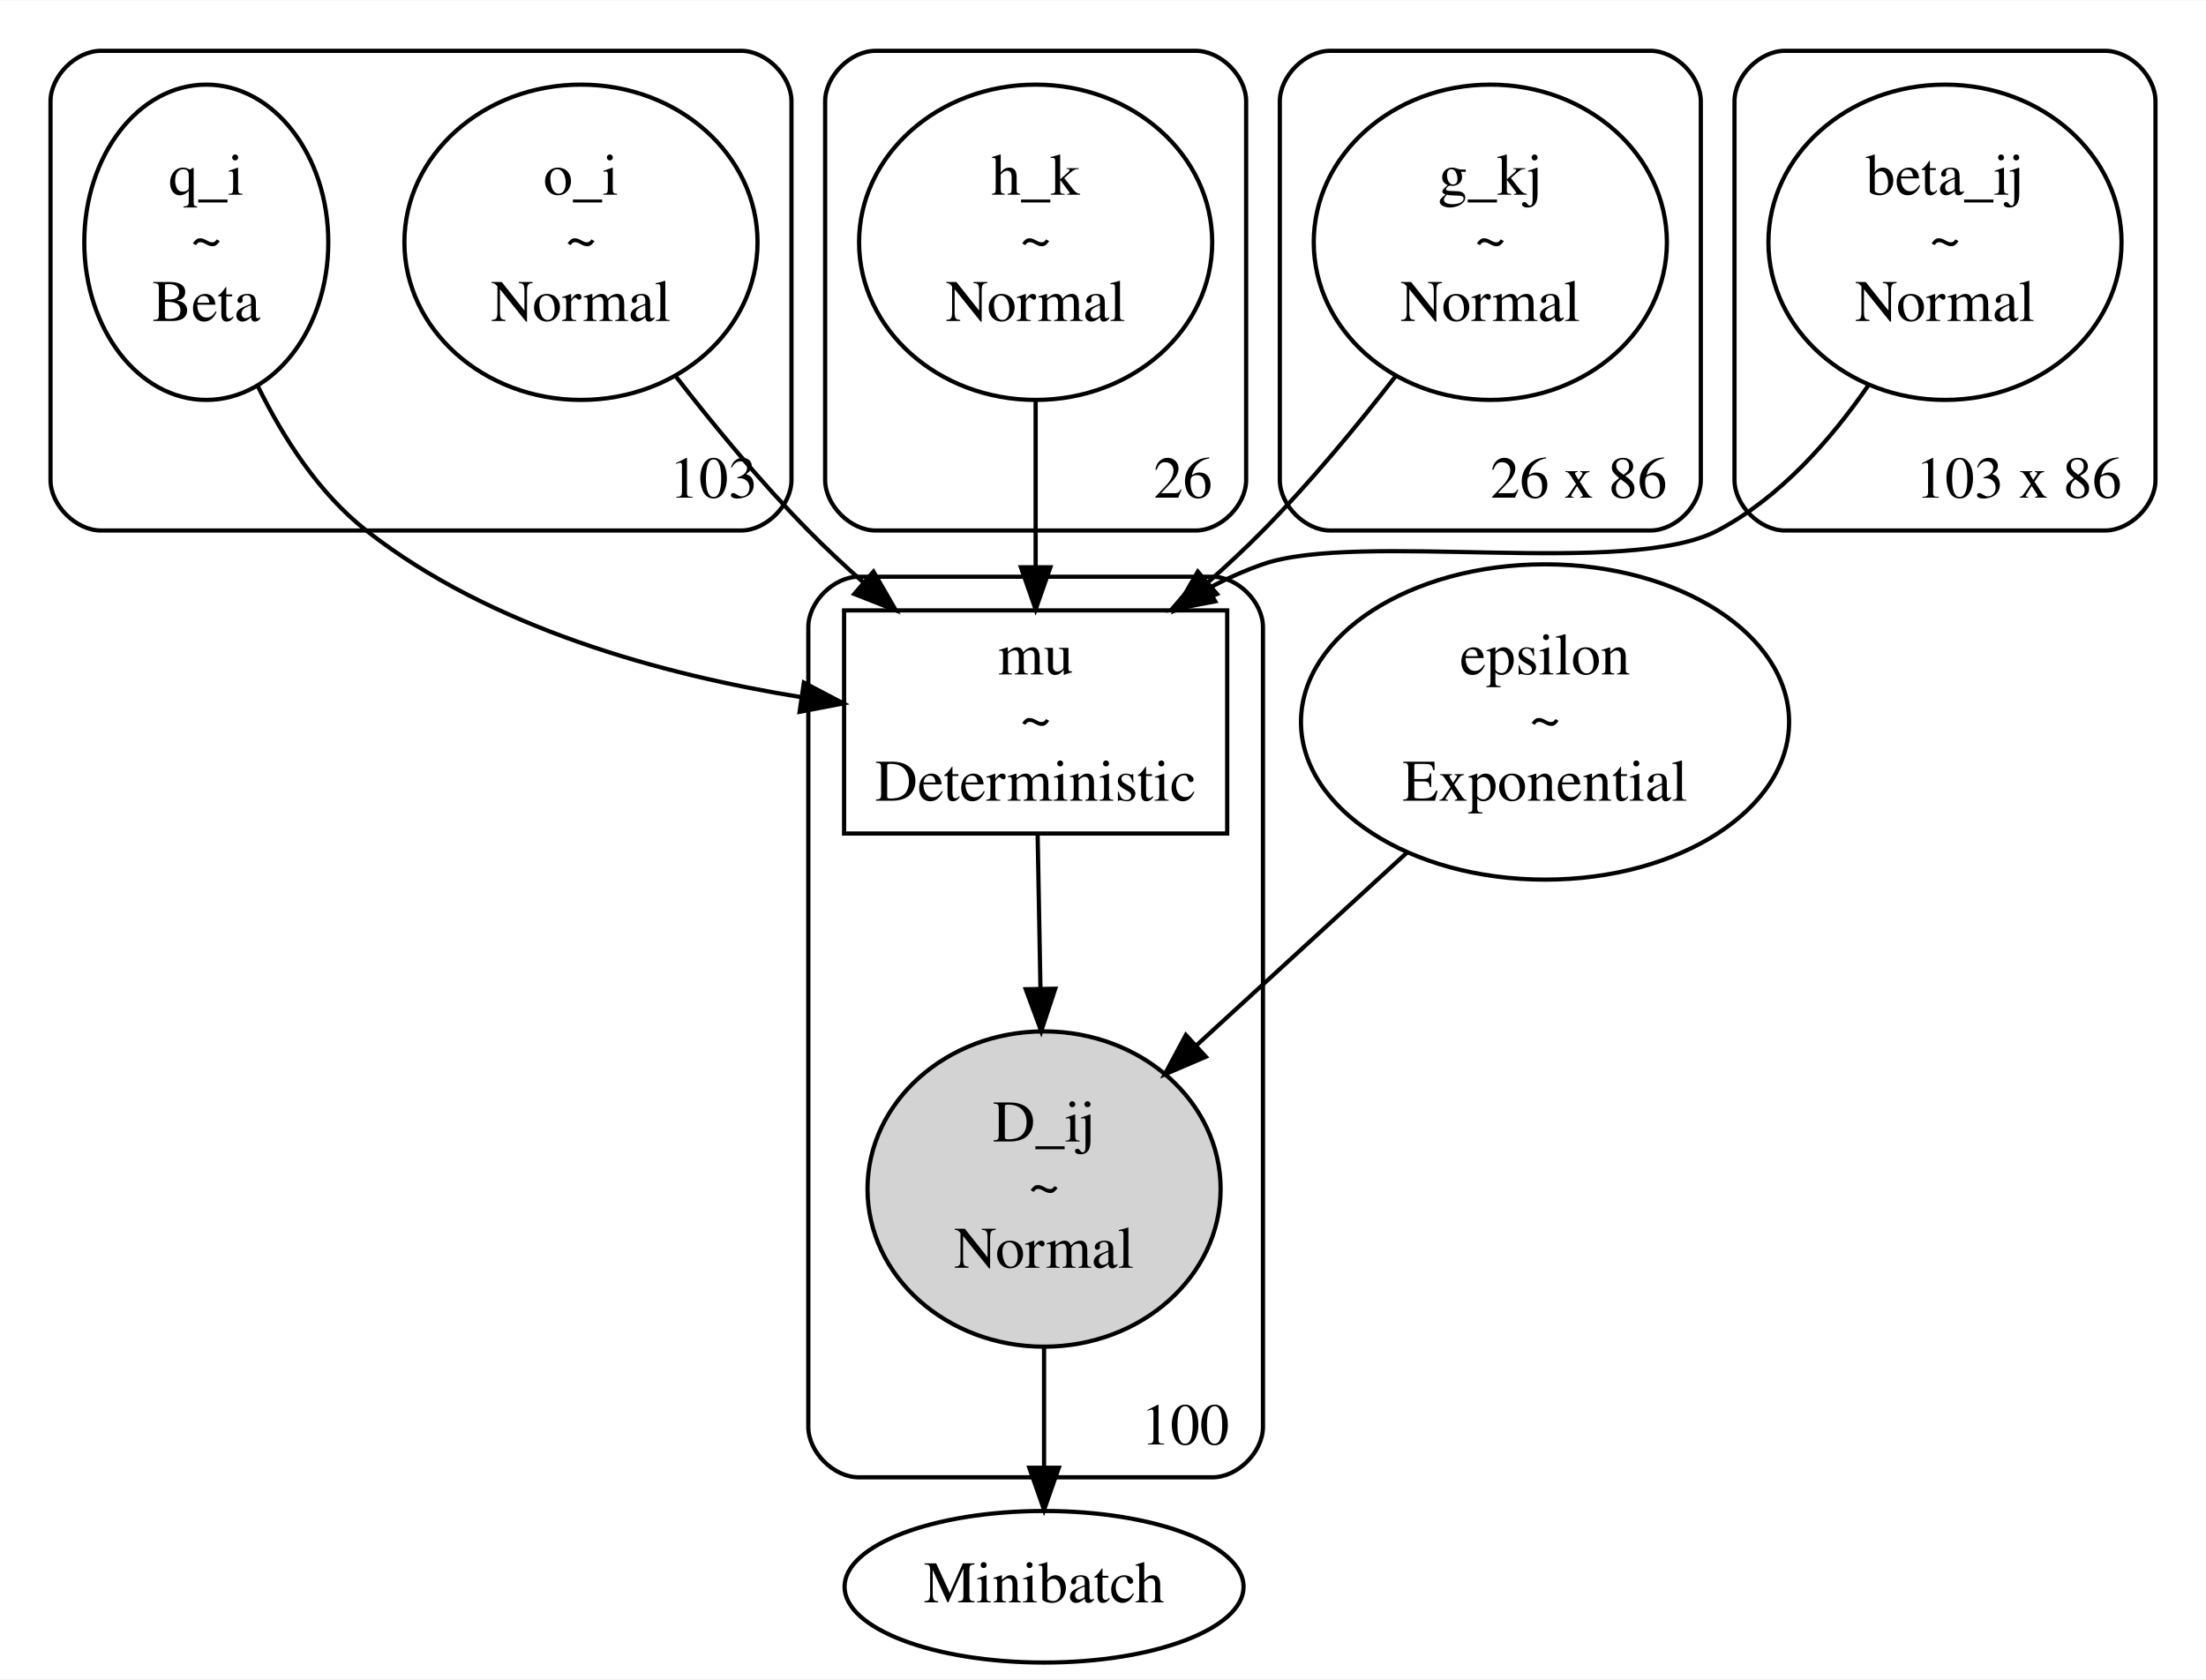
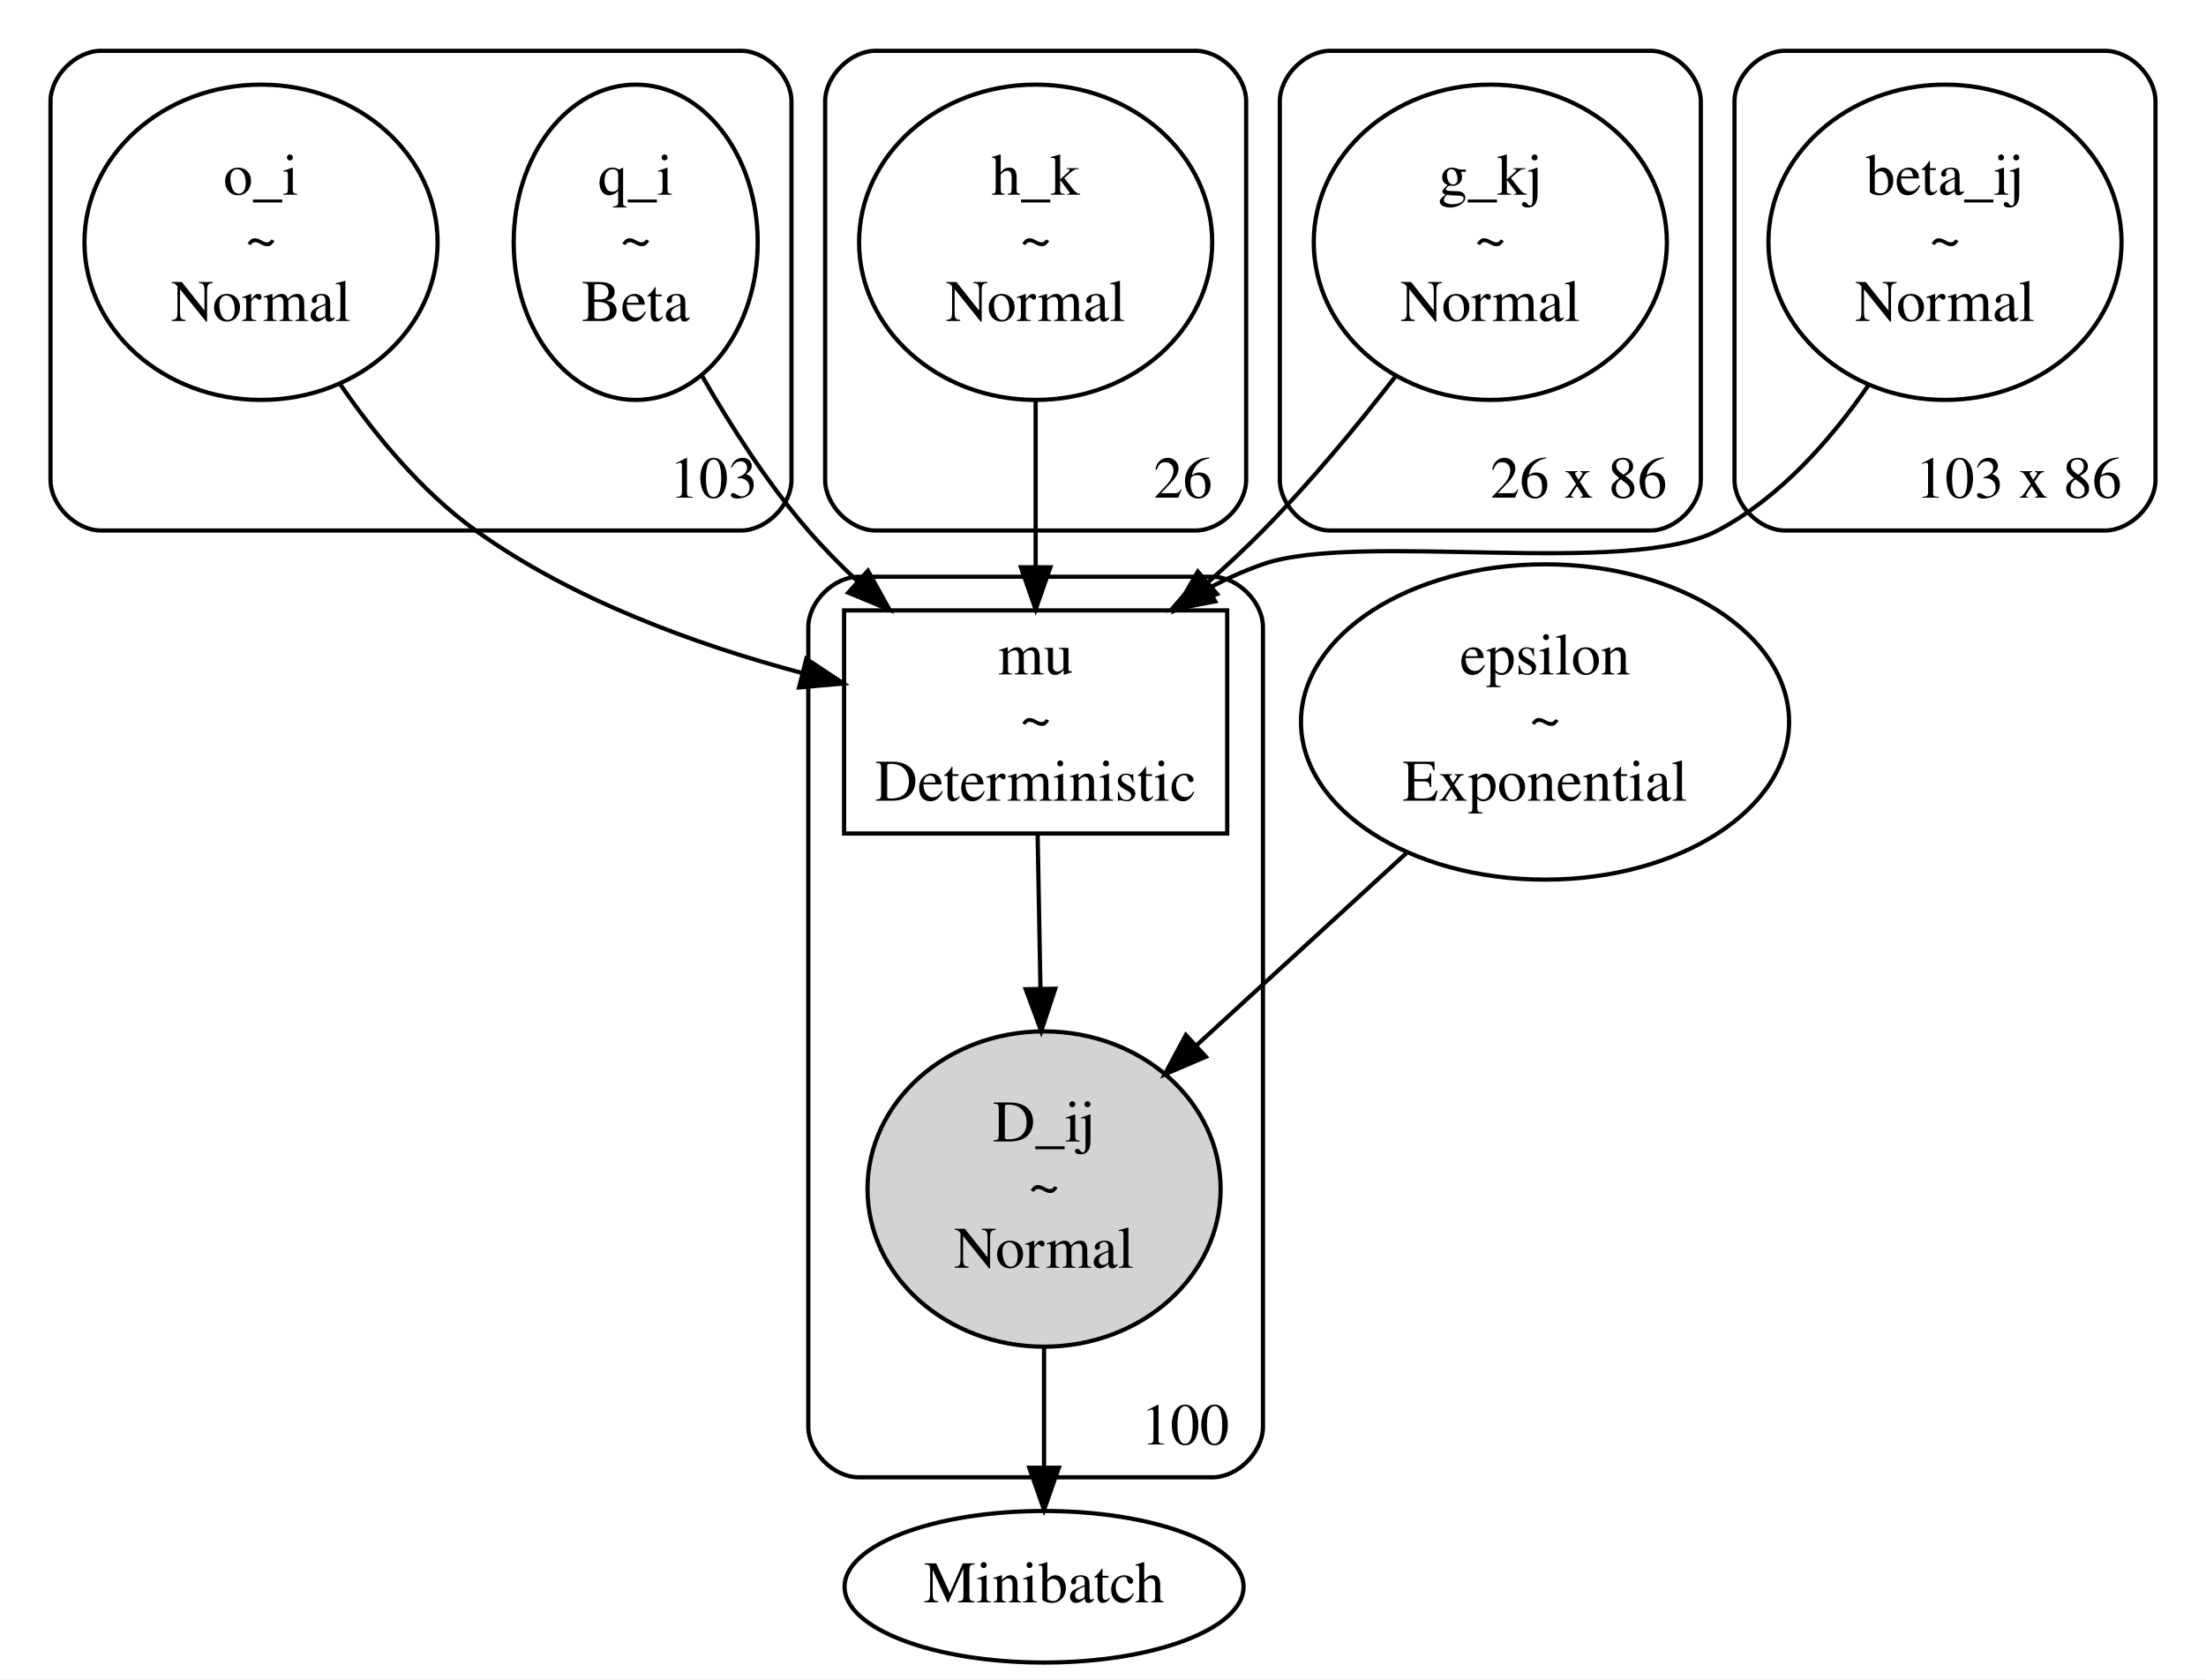
<svg xmlns="http://www.w3.org/2000/svg" width="524pt" height="399pt" viewBox="0.00 0.00 524.00 398.86">
  <g id="graph0" class="graph" transform="scale(1 1) rotate(0) translate(4 394.86)">
    <polygon fill="white" stroke="transparent" points="-4,4 -4,-394.86 520,-394.86 520,4 -4,4" />
    <g id="clust1" class="cluster">
      <path fill="none" stroke="black" d="M20,-268.91C20,-268.91 172,-268.91 172,-268.91 178,-268.91 184,-274.91 184,-280.91 184,-280.91 184,-370.86 184,-370.86 184,-376.86 178,-382.86 172,-382.86 172,-382.86 20,-382.86 20,-382.86 14,-382.86 8,-376.86 8,-370.86 8,-370.86 8,-280.91 8,-280.91 8,-274.91 14,-268.91 20,-268.91" />
      <text text-anchor="middle" x="165.5" y="-276.71" font-family="Times,serif" font-size="14.00">103</text>
    </g>
    <g id="clust2" class="cluster">
      <path fill="none" stroke="black" d="M204,-268.91C204,-268.91 280,-268.91 280,-268.91 286,-268.91 292,-274.91 292,-280.91 292,-280.91 292,-370.86 292,-370.86 292,-376.86 286,-382.86 280,-382.86 280,-382.86 204,-382.86 204,-382.86 198,-382.86 192,-376.86 192,-370.86 192,-370.86 192,-280.91 192,-280.91 192,-274.91 198,-268.91 204,-268.91" />
      <text text-anchor="middle" x="277" y="-276.71" font-family="Times,serif" font-size="14.00">26</text>
    </g>
    <g id="clust3" class="cluster">
      <path fill="none" stroke="black" d="M312,-268.91C312,-268.91 388,-268.91 388,-268.91 394,-268.91 400,-274.91 400,-280.91 400,-280.91 400,-370.86 400,-370.86 400,-376.86 394,-382.86 388,-382.86 388,-382.86 312,-382.86 312,-382.86 306,-382.86 300,-376.86 300,-370.86 300,-370.86 300,-280.91 300,-280.91 300,-274.91 306,-268.91 312,-268.91" />
      <text text-anchor="middle" x="371" y="-276.71" font-family="Times,serif" font-size="14.00">26 x 86</text>
    </g>
    <g id="clust4" class="cluster">
      <path fill="none" stroke="black" d="M420,-268.91C420,-268.91 496,-268.91 496,-268.91 502,-268.91 508,-274.91 508,-280.91 508,-280.91 508,-370.86 508,-370.86 508,-376.86 502,-382.86 496,-382.86 496,-382.86 420,-382.86 420,-382.86 414,-382.86 408,-376.86 408,-370.86 408,-370.86 408,-280.91 408,-280.91 408,-274.91 414,-268.91 420,-268.91" />
      <text text-anchor="middle" x="475.5" y="-276.71" font-family="Times,serif" font-size="14.00">103 x 86</text>
    </g>
    <g id="clust5" class="cluster">
      <path fill="none" stroke="black" d="M200,-44C200,-44 284,-44 284,-44 290,-44 296,-50 296,-56 296,-56 296,-245.93 296,-245.93 296,-251.93 290,-257.93 284,-257.93 284,-257.93 200,-257.93 200,-257.93 194,-257.93 188,-251.93 188,-245.93 188,-245.93 188,-56 188,-56 188,-50 194,-44 200,-44" />
      <text text-anchor="middle" x="277.5" y="-51.8" font-family="Times,serif" font-size="14.00">100</text>
    </g>
    <g id="node1" class="node">
-       <ellipse fill="none" stroke="black" cx="134" cy="-337.38" rx="41.94" ry="37.45" />
-       <text text-anchor="middle" x="134" y="-348.68" font-family="Times,serif" font-size="14.00">o_i</text>
-       <text text-anchor="middle" x="134" y="-333.68" font-family="Times,serif" font-size="14.00">~</text>
-       <text text-anchor="middle" x="134" y="-318.68" font-family="Times,serif" font-size="14.00">Normal</text>
+       <ellipse fill="none" stroke="black" cx="147" cy="-337.38" rx="28.98" ry="37.45" />
+       <text text-anchor="middle" x="147" y="-348.68" font-family="Times,serif" font-size="14.00">q_i</text>
+       <text text-anchor="middle" x="147" y="-333.68" font-family="Times,serif" font-size="14.00">~</text>
+       <text text-anchor="middle" x="147" y="-318.68" font-family="Times,serif" font-size="14.00">Beta</text>
    </g>
    <g id="node6" class="node">
      <polygon fill="none" stroke="black" points="287.5,-249.93 196.5,-249.93 196.5,-196.93 287.5,-196.93 287.5,-249.93" />
      <text text-anchor="middle" x="242" y="-234.73" font-family="Times,serif" font-size="14.00">mu</text>
      <text text-anchor="middle" x="242" y="-219.73" font-family="Times,serif" font-size="14.00">~</text>
      <text text-anchor="middle" x="242" y="-204.73" font-family="Times,serif" font-size="14.00">Deterministic</text>
    </g>
-     <g id="edge3" class="edge">
-       <path fill="none" stroke="black" d="M156.39,-305.7C165.66,-293.75 176.83,-280.23 188,-268.91 192.1,-264.75 196.56,-260.59 201.1,-256.57" />
-       <polygon fill="black" stroke="black" points="203.48,-259.14 208.78,-249.96 198.92,-253.83 203.48,-259.14" />
+     <g id="edge4" class="edge">
+       <path fill="none" stroke="black" d="M162.74,-305.68C169.66,-293.6 178.4,-279.99 188,-268.91 191.58,-264.78 195.57,-260.72 199.71,-256.85" />
+       <polygon fill="black" stroke="black" points="202.16,-259.36 207.29,-250.09 197.49,-254.14 202.16,-259.36" />
    </g>
    <g id="node2" class="node">
-       <ellipse fill="none" stroke="black" cx="45" cy="-337.38" rx="28.98" ry="37.45" />
-       <text text-anchor="middle" x="45" y="-348.68" font-family="Times,serif" font-size="14.00">q_i</text>
-       <text text-anchor="middle" x="45" y="-333.68" font-family="Times,serif" font-size="14.00">~</text>
-       <text text-anchor="middle" x="45" y="-318.68" font-family="Times,serif" font-size="14.00">Beta</text>
+       <ellipse fill="none" stroke="black" cx="58" cy="-337.38" rx="41.94" ry="37.45" />
+       <text text-anchor="middle" x="58" y="-348.68" font-family="Times,serif" font-size="14.00">o_i</text>
+       <text text-anchor="middle" x="58" y="-333.68" font-family="Times,serif" font-size="14.00">~</text>
+       <text text-anchor="middle" x="58" y="-318.68" font-family="Times,serif" font-size="14.00">Normal</text>
    </g>
-     <g id="edge2" class="edge">
-       <path fill="none" stroke="black" d="M57.3,-303.09C63.35,-290.79 71.79,-277.7 83,-268.91 112.53,-245.73 153.45,-234.63 186.39,-229.31" />
-       <polygon fill="black" stroke="black" points="186.95,-232.77 196.33,-227.84 185.93,-225.84 186.95,-232.77" />
+     <g id="edge3" class="edge">
+       <path fill="none" stroke="black" d="M76.75,-303.74C85.24,-291.37 96.24,-278.08 109,-268.91 131.86,-252.47 161.21,-241.81 186.52,-235.06" />
+       <polygon fill="black" stroke="black" points="187.52,-238.42 196.36,-232.57 185.81,-231.63 187.52,-238.42" />
    </g>
    <g id="node3" class="node">
      <ellipse fill="none" stroke="black" cx="242" cy="-337.38" rx="41.94" ry="37.45" />
      <text text-anchor="middle" x="242" y="-348.68" font-family="Times,serif" font-size="14.00">h_k</text>
      <text text-anchor="middle" x="242" y="-333.68" font-family="Times,serif" font-size="14.00">~</text>
      <text text-anchor="middle" x="242" y="-318.68" font-family="Times,serif" font-size="14.00">Normal</text>
    </g>
-     <g id="edge5" class="edge">
+     <g id="edge1" class="edge">
      <path fill="none" stroke="black" d="M242,-299.73C242,-287.07 242,-272.92 242,-260.32" />
      <polygon fill="black" stroke="black" points="245.5,-260.18 242,-250.18 238.5,-260.18 245.5,-260.18" />
    </g>
    <g id="node4" class="node">
      <ellipse fill="none" stroke="black" cx="350" cy="-337.38" rx="41.94" ry="37.45" />
      <text text-anchor="middle" x="350" y="-348.68" font-family="Times,serif" font-size="14.00">g_kj</text>
      <text text-anchor="middle" x="350" y="-333.68" font-family="Times,serif" font-size="14.00">~</text>
      <text text-anchor="middle" x="350" y="-318.68" font-family="Times,serif" font-size="14.00">Normal</text>
    </g>
-     <g id="edge4" class="edge">
+     <g id="edge5" class="edge">
      <path fill="none" stroke="black" d="M327.61,-305.7C318.34,-293.75 307.17,-280.23 296,-268.91 291.9,-264.75 287.44,-260.59 282.9,-256.57" />
      <polygon fill="black" stroke="black" points="285.08,-253.83 275.22,-249.96 280.52,-259.14 285.08,-253.83" />
    </g>
    <g id="node5" class="node">
      <ellipse fill="none" stroke="black" cx="458" cy="-337.38" rx="41.94" ry="37.45" />
      <text text-anchor="middle" x="458" y="-348.68" font-family="Times,serif" font-size="14.00">beta_ij</text>
      <text text-anchor="middle" x="458" y="-333.68" font-family="Times,serif" font-size="14.00">~</text>
      <text text-anchor="middle" x="458" y="-318.68" font-family="Times,serif" font-size="14.00">Normal</text>
    </g>
-     <g id="edge1" class="edge">
+     <g id="edge2" class="edge">
      <path fill="none" stroke="black" d="M439.83,-303.43C430.84,-290.39 418.73,-276.67 404,-268.91 382.71,-257.69 318.74,-268.8 296,-260.91 291.67,-259.41 287.37,-257.47 283.18,-255.27" />
      <polygon fill="black" stroke="black" points="284.66,-252.08 274.25,-250.1 281.15,-258.14 284.66,-252.08" />
    </g>
    <g id="node7" class="node">
      <ellipse fill="lightgrey" stroke="black" cx="244" cy="-112.48" rx="41.94" ry="37.45" />
      <text text-anchor="middle" x="244" y="-123.78" font-family="Times,serif" font-size="14.00">D_ij</text>
      <text text-anchor="middle" x="244" y="-108.78" font-family="Times,serif" font-size="14.00">~</text>
      <text text-anchor="middle" x="244" y="-93.78" font-family="Times,serif" font-size="14.00">Normal</text>
    </g>
-     <g id="edge6" class="edge">
+     <g id="edge7" class="edge">
      <path fill="none" stroke="black" d="M242.47,-196.89C242.67,-185.98 242.91,-172.89 243.14,-160.35" />
      <polygon fill="black" stroke="black" points="246.65,-160.06 243.33,-150 239.65,-159.94 246.65,-160.06" />
    </g>
    <g id="node9" class="node">
      <ellipse fill="none" stroke="black" cx="244" cy="-18" rx="47.39" ry="18" />
      <text text-anchor="middle" x="244" y="-14.3" font-family="Times,serif" font-size="14.00">Minibatch</text>
    </g>
    <g id="edge8" class="edge">
      <path fill="none" stroke="black" d="M244,-74.93C244,-65.45 244,-55.41 244,-46.49" />
      <polygon fill="black" stroke="black" points="247.5,-46.27 244,-36.27 240.5,-46.27 247.5,-46.27" />
    </g>
    <g id="node8" class="node">
      <ellipse fill="none" stroke="black" cx="363" cy="-223.43" rx="57.97" ry="37.45" />
      <text text-anchor="middle" x="363" y="-234.73" font-family="Times,serif" font-size="14.00">epsilon</text>
      <text text-anchor="middle" x="363" y="-219.73" font-family="Times,serif" font-size="14.00">~</text>
      <text text-anchor="middle" x="363" y="-204.73" font-family="Times,serif" font-size="14.00">Exponential</text>
    </g>
-     <g id="edge7" class="edge">
+     <g id="edge6" class="edge">
      <path fill="none" stroke="black" d="M330.17,-192.37C314.68,-178.19 296.15,-161.22 280.25,-146.66" />
      <polygon fill="black" stroke="black" points="282.42,-143.9 272.68,-139.73 277.69,-149.07 282.42,-143.9" />
    </g>
  </g>
</svg>
